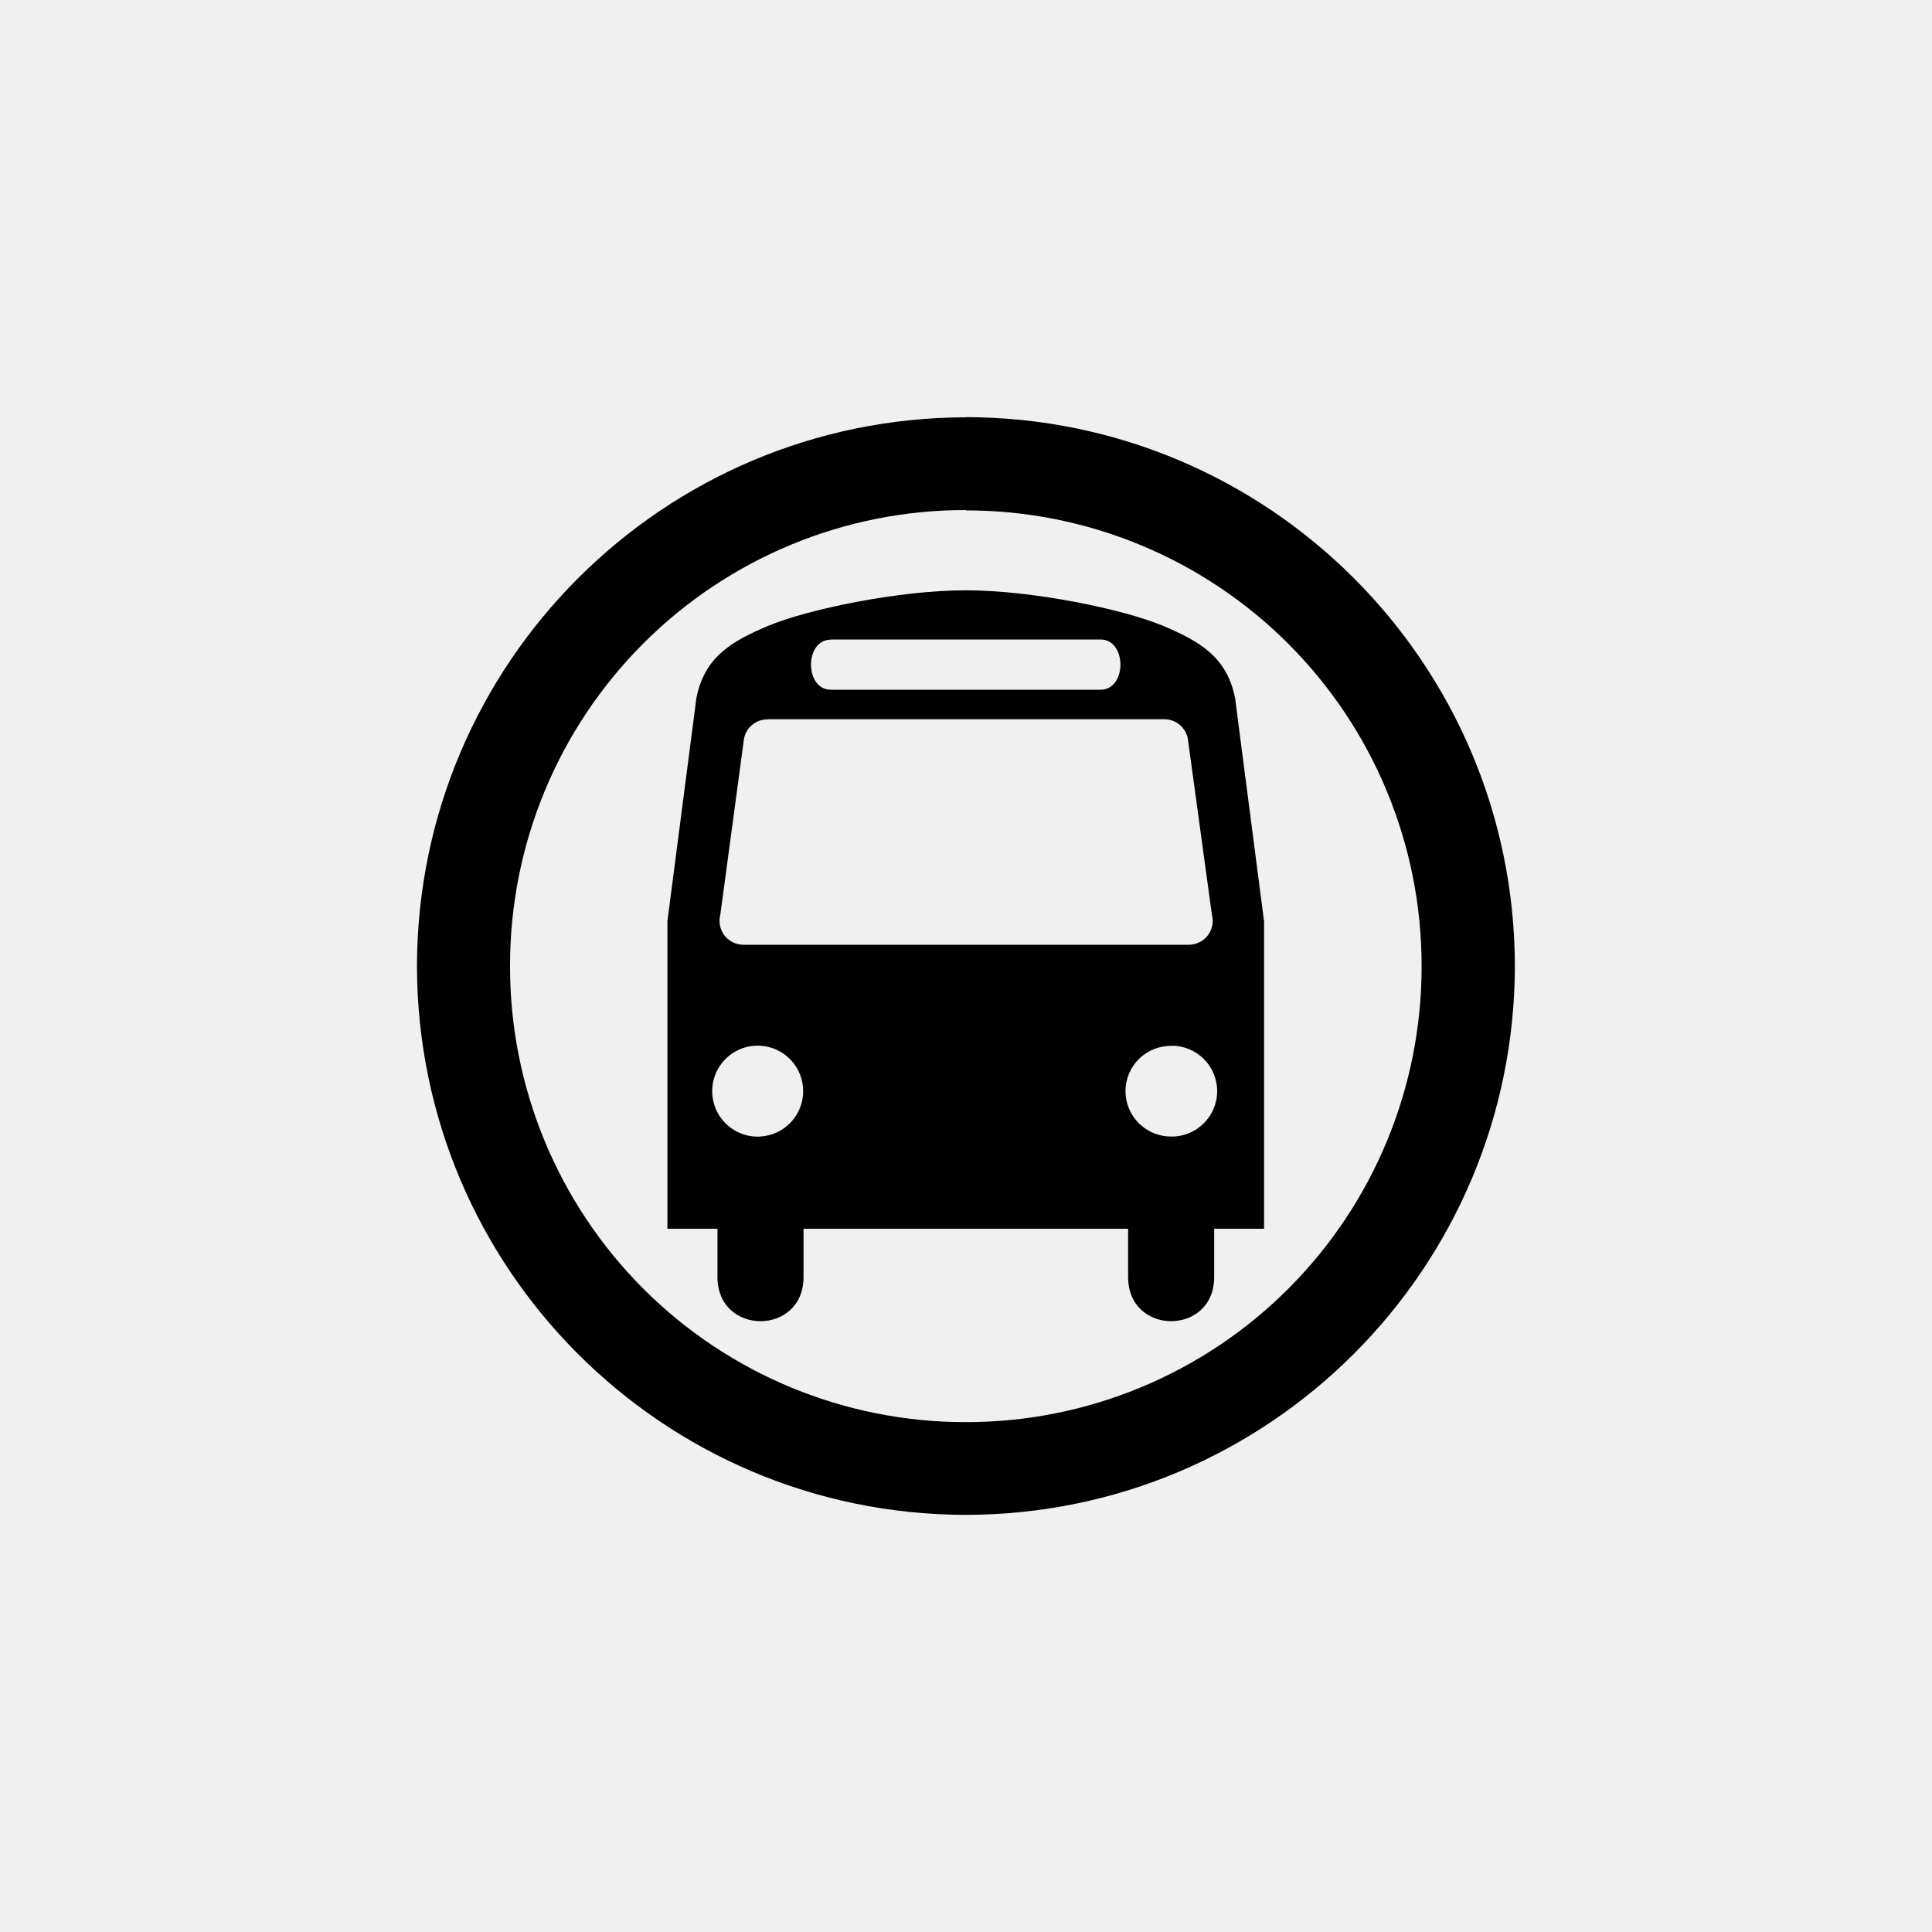
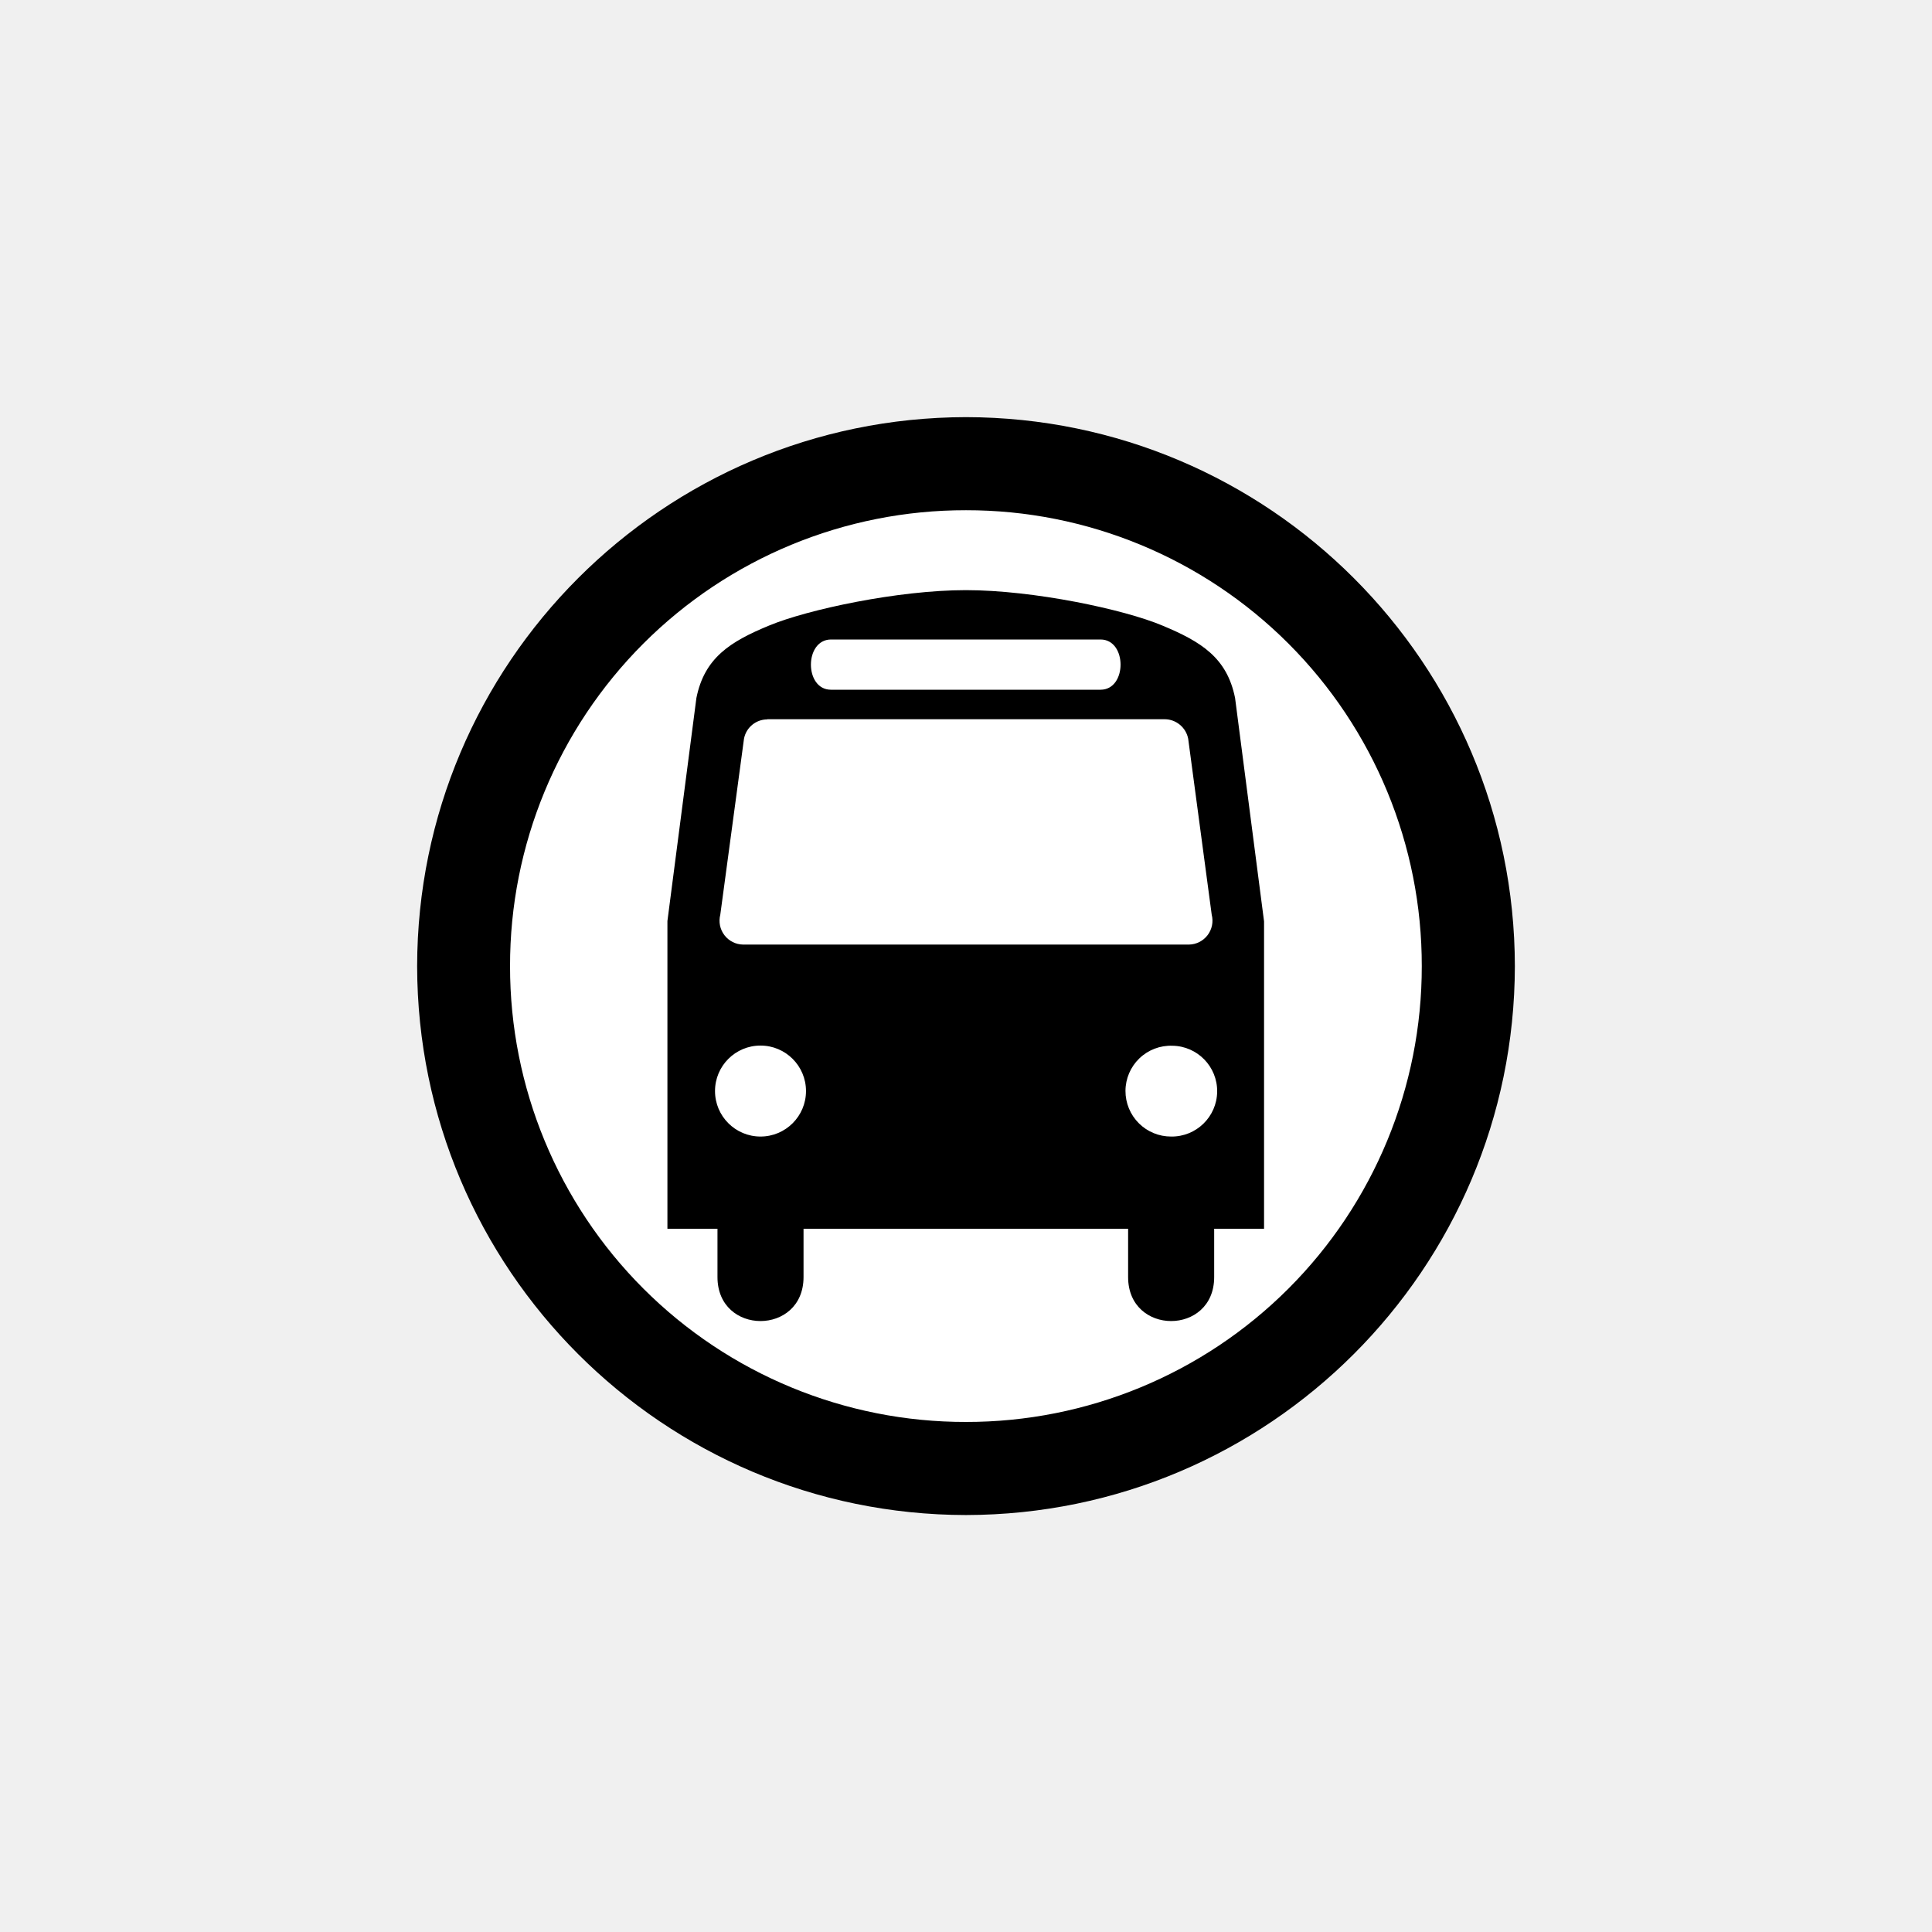
<svg xmlns="http://www.w3.org/2000/svg" viewBox="0 0 11 11">
-   <path d="M5.5 2.376A3.13 3.13 0 0 0 2.374 5.5a3.129 3.129 0 0 0 3.124 3.125A3.13 3.13 0 0 0 8.625 5.5a3.13 3.13 0 0 0-3.126-3.125zm0 .53A2.592 2.592 0 0 1 8.094 5.5 2.592 2.592 0 0 1 5.5 8.097 2.592 2.592 0 0 1 2.904 5.5a2.592 2.592 0 0 1 2.595-2.596zm-.001.455c-.385 0-.901.109-1.122.201-.22.092-.366.183-.412.412L3.8 5.245v1.751h.285v.275c0 .335.49.335.49 0v-.275h1.848v.275c0 .335.49.335.49 0v-.275h.284v-1.75l-.165-1.272c-.046-.229-.193-.32-.413-.412-.22-.092-.736-.201-1.12-.201zm-.77.28h1.537c.151 0 .151.286 0 .286H4.73c-.15 0-.15-.285 0-.285zm-.36.454H6.63c.066 0 .122.049.133.111L6.9 5.208a.136.136 0 0 1-.13.171H4.231a.136.136 0 0 1-.13-.17l.135-1.003a.135.135 0 0 1 .132-.11zM4.33 5.954a.259.259 0 0 1 0 .517.259.259 0 1 1 0-.517zm2.345 0a.258.258 0 0 1-.007.517.259.259 0 0 1-.26-.259.258.258 0 0 1 .267-.257z" id="icon-path" />
+   <g transform="translate(-68.385 -172.48)">
+     <circle cx="73.885" cy="177.98" r="2.86" fill="#fff" id="icon-fill" />
+     <path style="line-height:normal;font-variant-ligatures:normal;font-variant-position:normal;font-variant-caps:normal;font-variant-numeric:normal;font-variant-alternates:normal;font-feature-settings:normal;text-indent:0;text-align:start;text-decoration-line:none;text-decoration-style:solid;text-decoration-color:#000;text-transform:none;text-orientation:mixed;shape-padding:0;isolation:auto;mix-blend-mode:normal" d="M73.885 174.855a3.13 3.13 0 0 0-3.125 3.126 3.129 3.129 0 0 0 3.125 3.125 3.13 3.13 0 0 0 3.125-3.125 3.13 3.13 0 0 0-3.125-3.126zm0 .53a2.592 2.592 0 0 1 2.595 2.596 2.592 2.592 0 0 1-2.595 2.595 2.592 2.592 0 0 1-2.596-2.595 2.592 2.592 0 0 1 2.596-2.596zm-.001.455c-.385 0-.9.11-1.121.202-.22.091-.367.183-.413.412l-.165 1.27v1.752h.285v.275c0 .334.49.334.49 0v-.275h1.848v.275c0 .334.49.334.49 0v-.275h.284v-1.75l-.165-1.272c-.046-.229-.192-.32-.413-.412-.22-.093-.736-.202-1.12-.202zm-.769.281h1.536c.152 0 .152.286 0 .286h-1.535c-.152 0-.152-.285 0-.286zm-.362.454h2.263c.066 0 .122.048.134.111l.134 1.002a.136.136 0 0 1-.13.17h-2.538a.136.136 0 0 1-.13-.17l.135-1.002a.135.135 0 0 1 .132-.11zm-.038 1.858a.259.259 0 0 1 0 .518.259.259 0 1 1 0-.518zm2.345.001a.258.258 0 0 1-.007.517.259.259 0 0 1-.26-.26.258.258 0 0 1 .267-.257z" color="#000" font-weight="400" font-family="sans-serif" white-space="normal" overflow="visible" id="icon-path" />
+   </g>
</svg>
